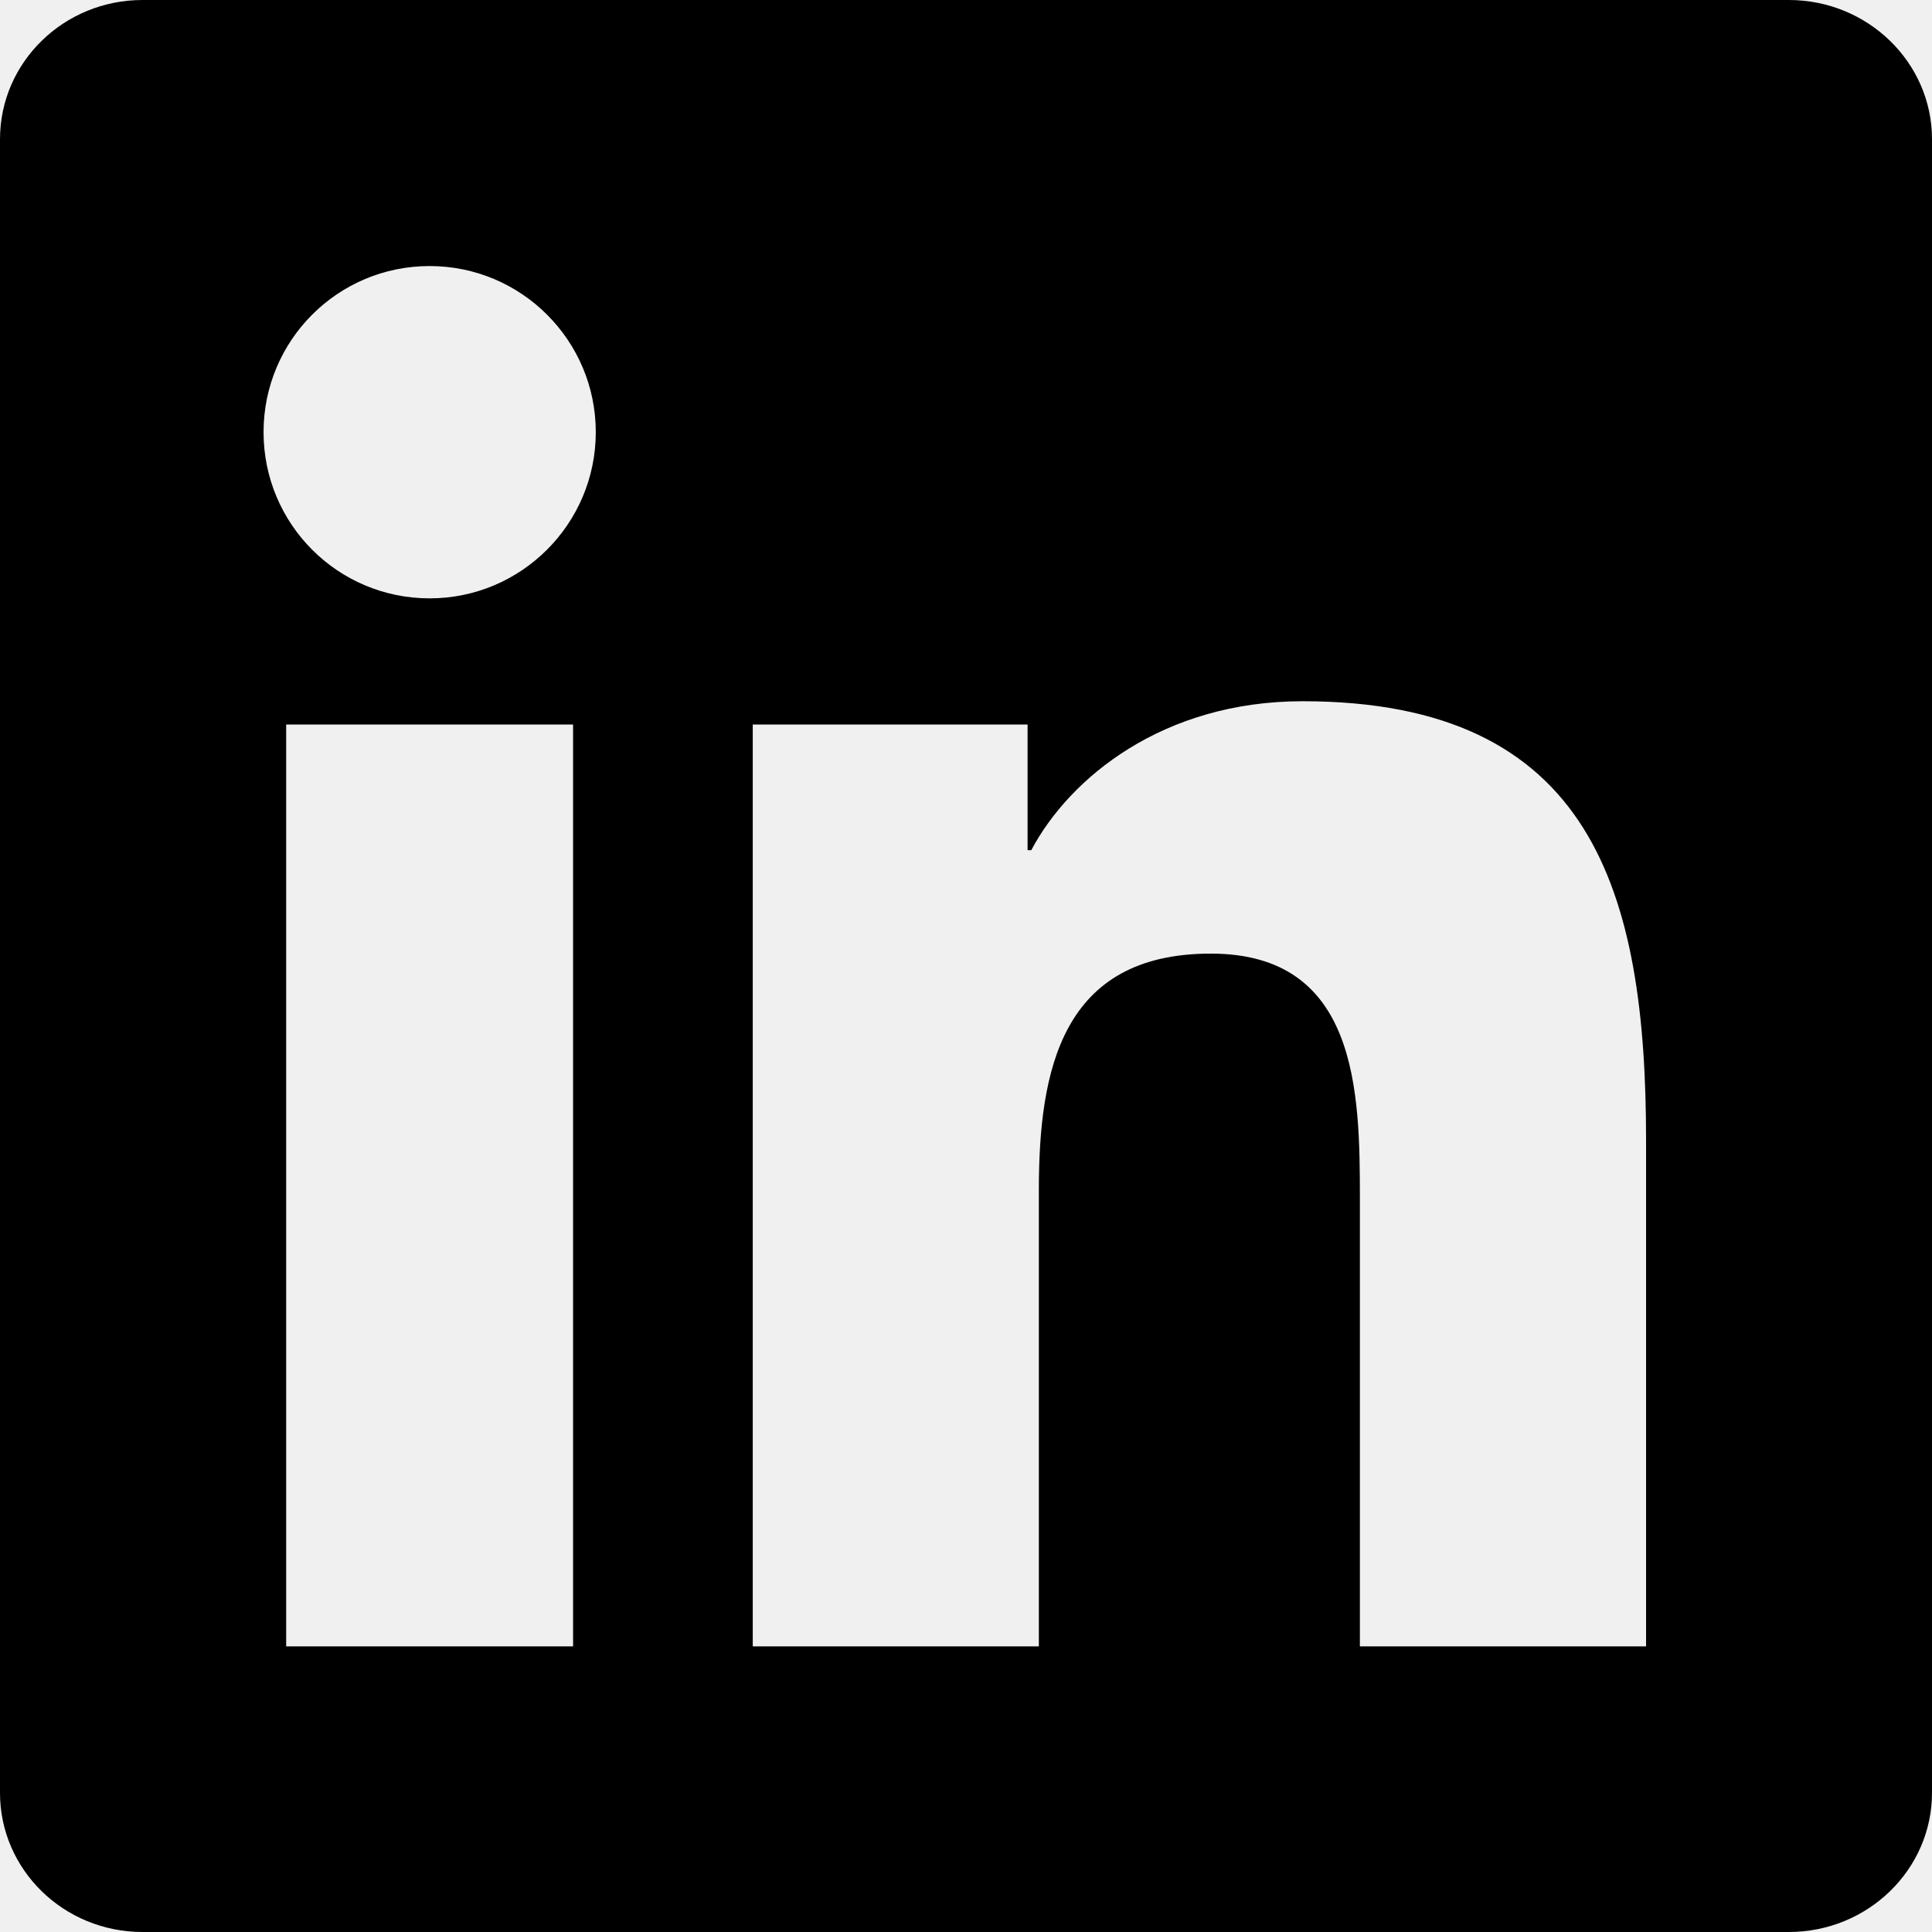
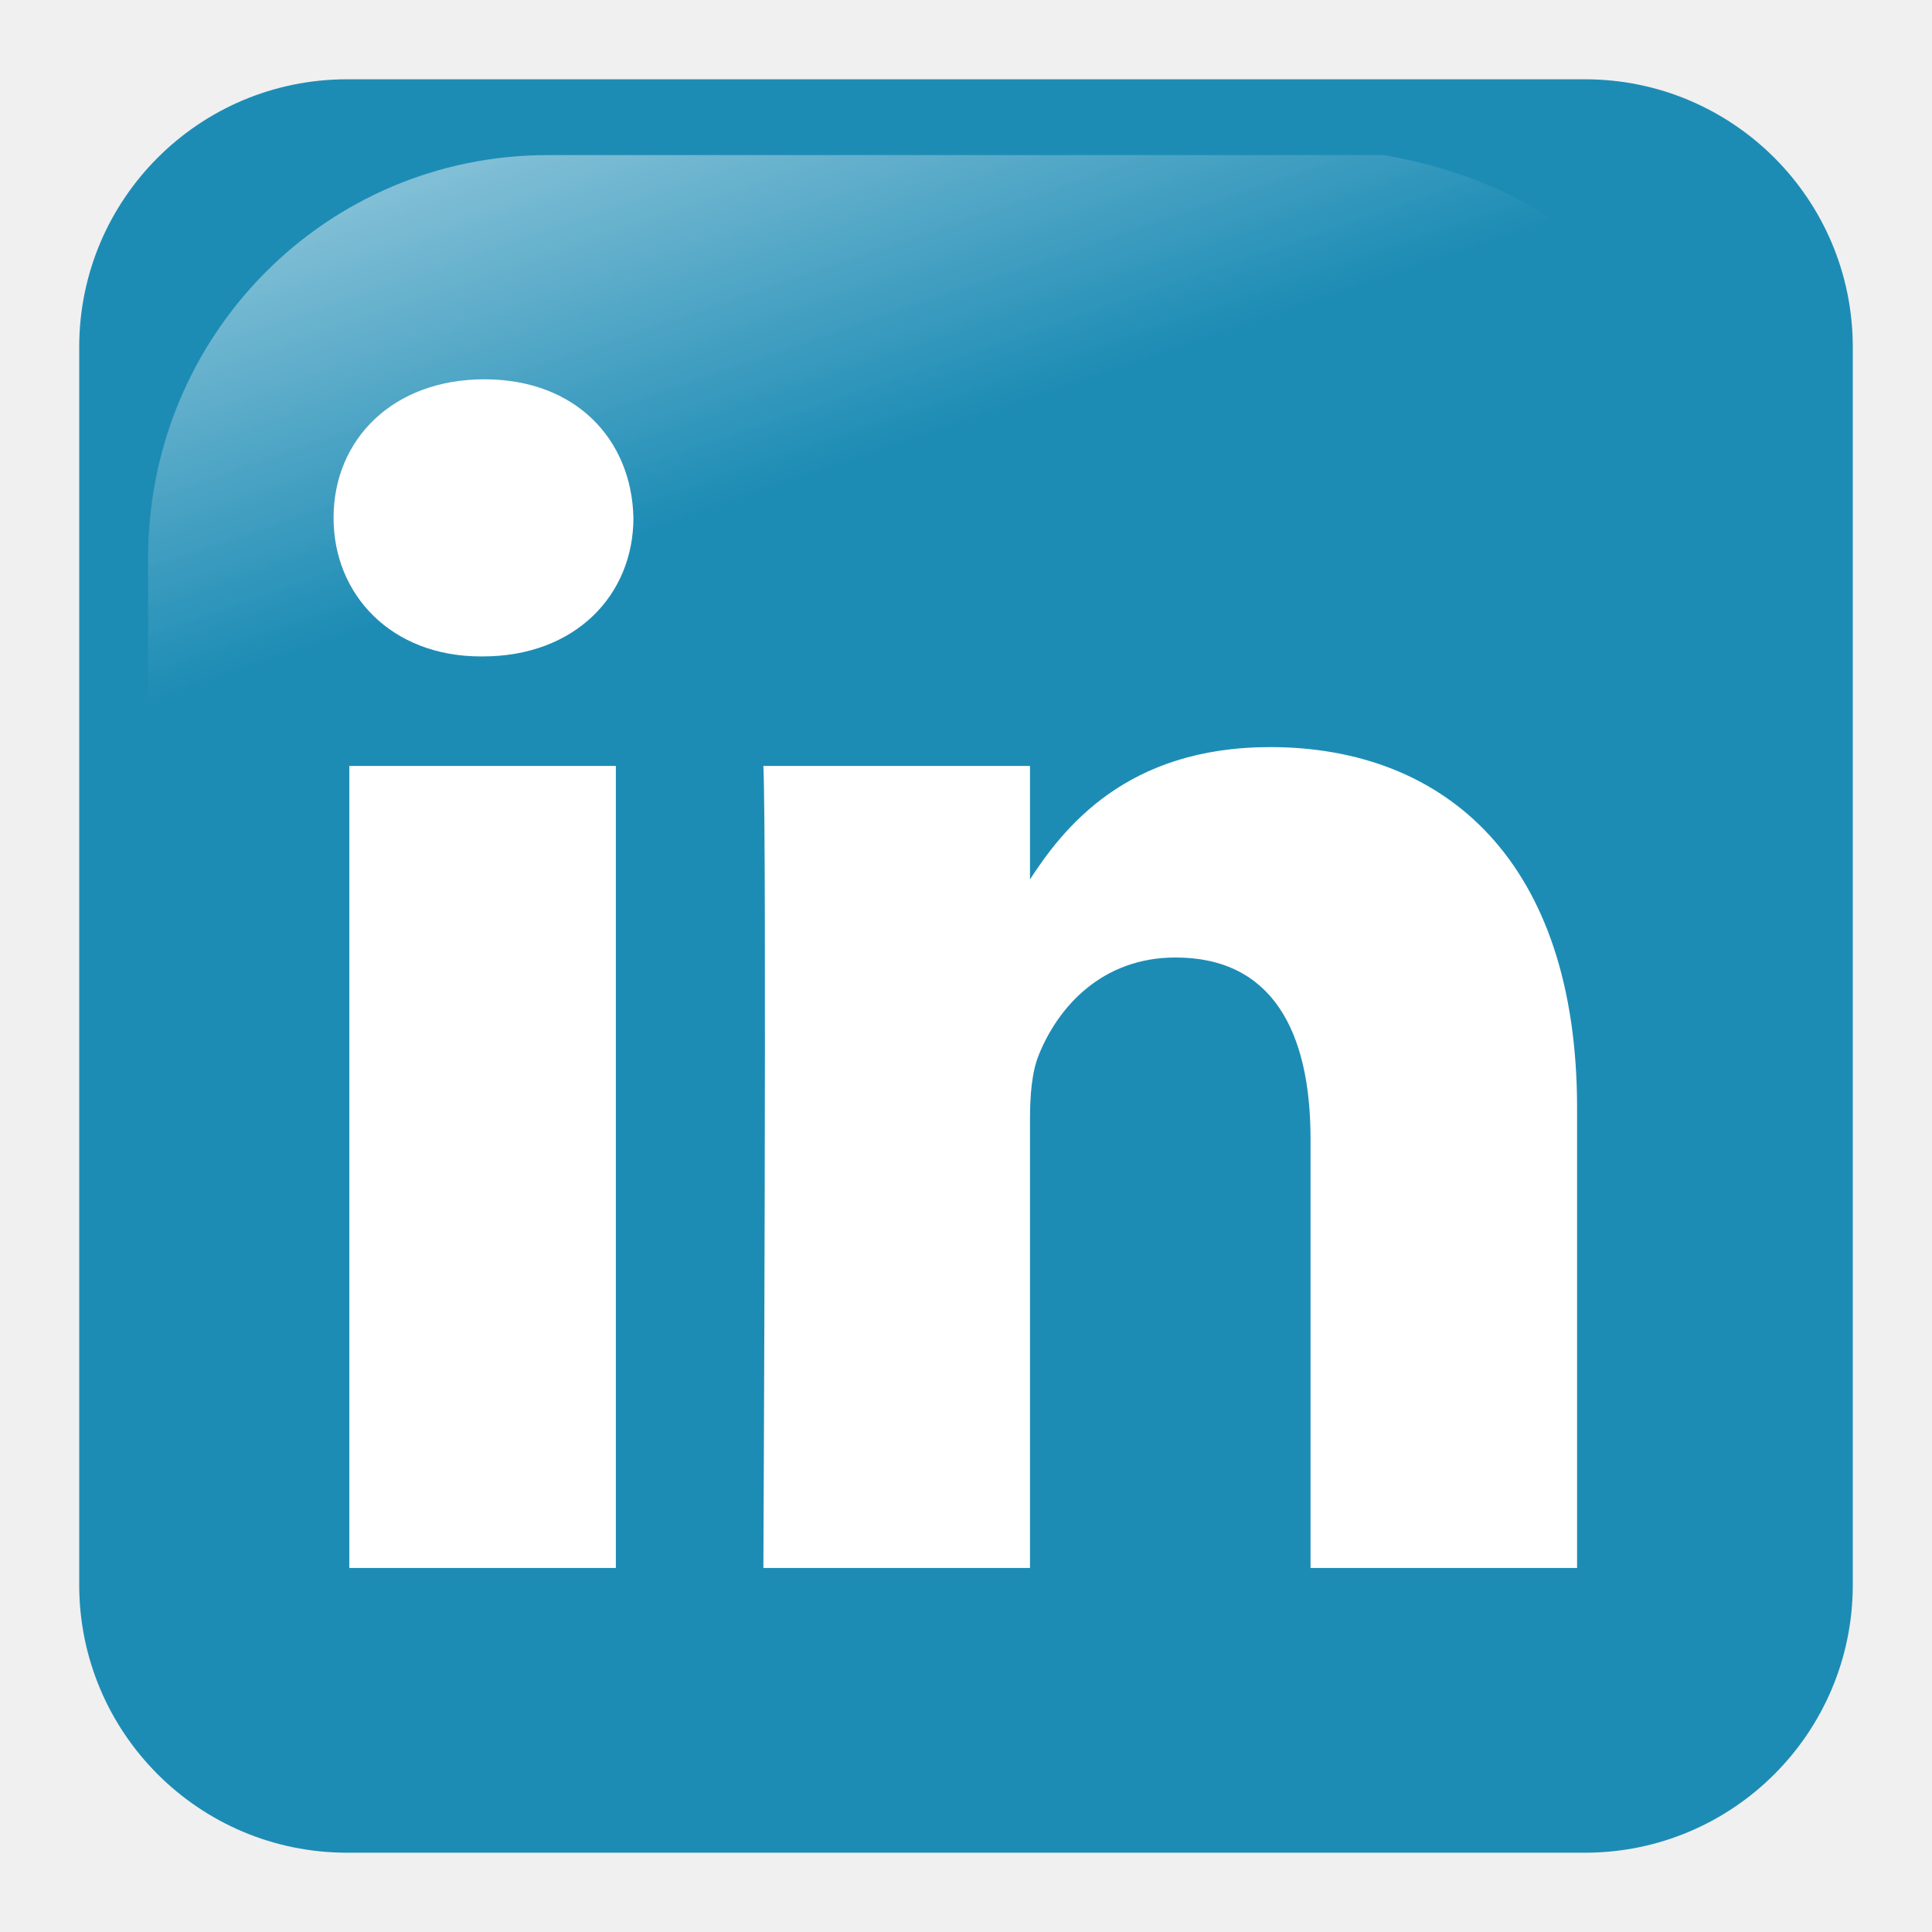
- <svg xmlns="http://www.w3.org/2000/svg" role="img" viewBox="0 0 24 24">
-   <path d="M20.447 20.452h-3.554v-5.569c0-1.328-.027-3.037-1.852-3.037-1.853 0-2.136 1.445-2.136 2.939v5.667H9.351V9h3.414v1.561h.046c.477-.9 1.637-1.85 3.37-1.85 3.601 0 4.267 2.37 4.267 5.455v6.286zM5.337 7.433c-1.144 0-2.063-.926-2.063-2.065 0-1.138.92-2.063 2.063-2.063 1.14 0 2.064.925 2.064 2.063 0 1.139-.925 2.065-2.064 2.065zm1.782 13.019H3.555V9h3.564v11.452zM22.225 0H1.771C.792 0 0 .774 0 1.729v20.542C0 23.227.792 24 1.771 24h20.451C23.2 24 24 23.227 24 22.271V1.729C24 .774 23.2 0 22.222 0h.003z" />
+ <svg xmlns="http://www.w3.org/2000/svg" version="1.1" id="svg2" x="0px" y="0px" width="256px" height="256px" viewBox="0 0 256 256" enable-background="new 0 0 256 256" xml:space="preserve">
+   <g id="layer1" transform="translate(-373.642,-318.344)">
+     <path id="rect1942" fill="#1D8CB5" d="   M583.659,328.849H419.625c-19.599,0-35.487,15.888-35.487,35.487v164.015c0,19.599,15.888,35.486,35.487,35.486h164.033   c19.599,0,35.487-15.888,35.487-35.486V364.337C619.146,344.738,603.257,328.849,583.659,328.849z" />
+     <linearGradient id="path1950_1_" gradientUnits="userSpaceOnUse" x1="-808.873" y1="199.892" x2="-860.569" y2="49.203" gradientTransform="matrix(-0.5915 0 0 -0.5915 -34.5417 412.5453)">
+       <stop offset="0" style="stop-color:#FFFFFF" />
+       <stop offset="1" style="stop-color:#FFFFFF;stop-opacity:0" />
+     </linearGradient>
+     <path id="path1950" opacity="0.781" fill="url(#path1950_1_)" enable-background="new    " d="   M557.056,338.895H446.227c-29.337,0-52.955,23.81-52.955,53.385v108.127c0.95,23.087,4.603,8.491,11.555-17.075   c8.081-29.713,34.396-55.682,66.445-75.145c24.461-14.855,51.84-24.341,101.679-25.244   C601.216,382.432,598.721,346.26,557.056,338.895z" />
+   </g>
+   <g id="layer1_1_" transform="translate(-200.552,-393.9623)">
+     <g id="g3019" transform="matrix(1.018827,0,0,-1.018827,170.5996,498.0329)">
+       <path id="path28_1_" fill="#FFFFFF" d="M109.495-101.774V2.533H74.828v-104.307H109.495z     M92.168,16.775c12.081,0,19.612,8.01,19.612,18.021c-0.224,10.233-7.531,18.021-19.385,18.021    c-11.864,0-19.615-7.788-19.615-18.021c0-10.011,7.521-18.021,19.159-18.021H92.168L92.168,16.775z" />
+       <path id="path30_1_" fill="#FFFFFF" d="M128.681-101.774h34.673v58.249    c0,3.119,0.226,6.235,1.143,8.462c2.5,6.232,8.209,12.681,17.784,12.681c12.547,0,17.562-9.568,17.562-23.588v-55.804h34.666    v59.81c0,32.039-17.1,46.946-39.913,46.946c-18.701,0-26.915-10.45-31.476-17.571h0.234V2.533h-34.673    C129.141-7.253,128.681-101.774,128.681-101.774L128.681-101.774z" />
+     </g>
+   </g>
</svg>
